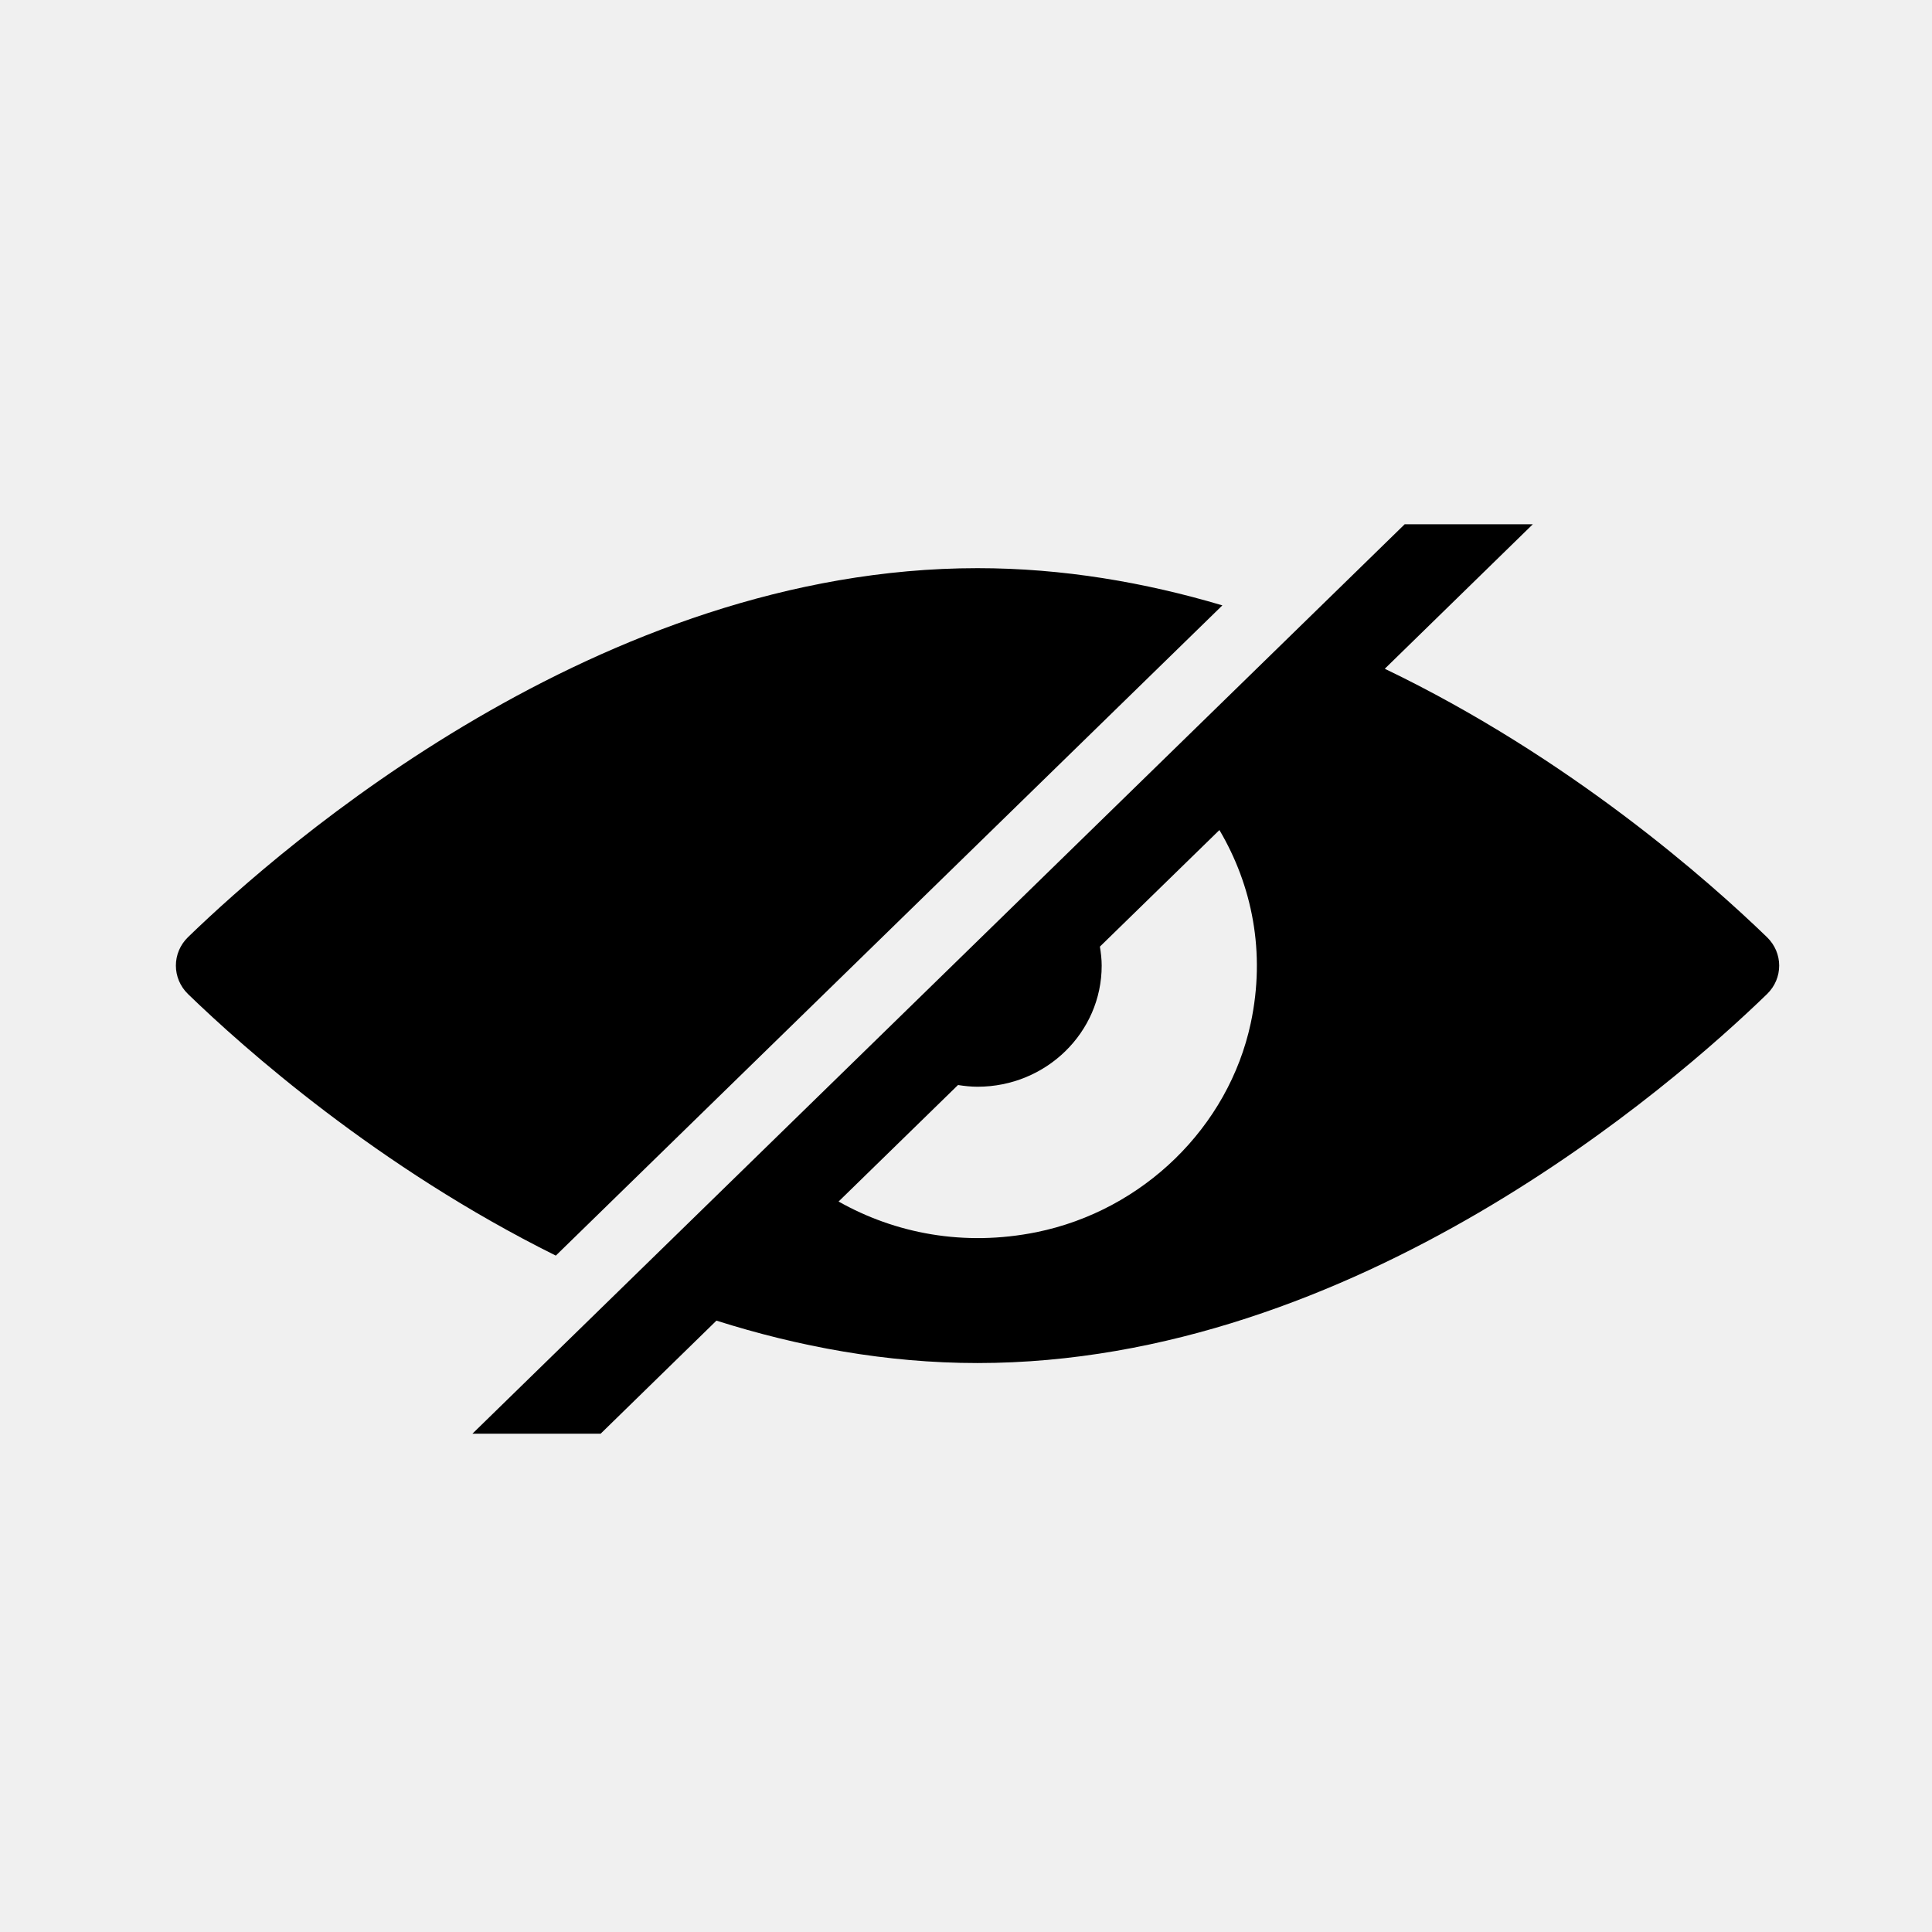
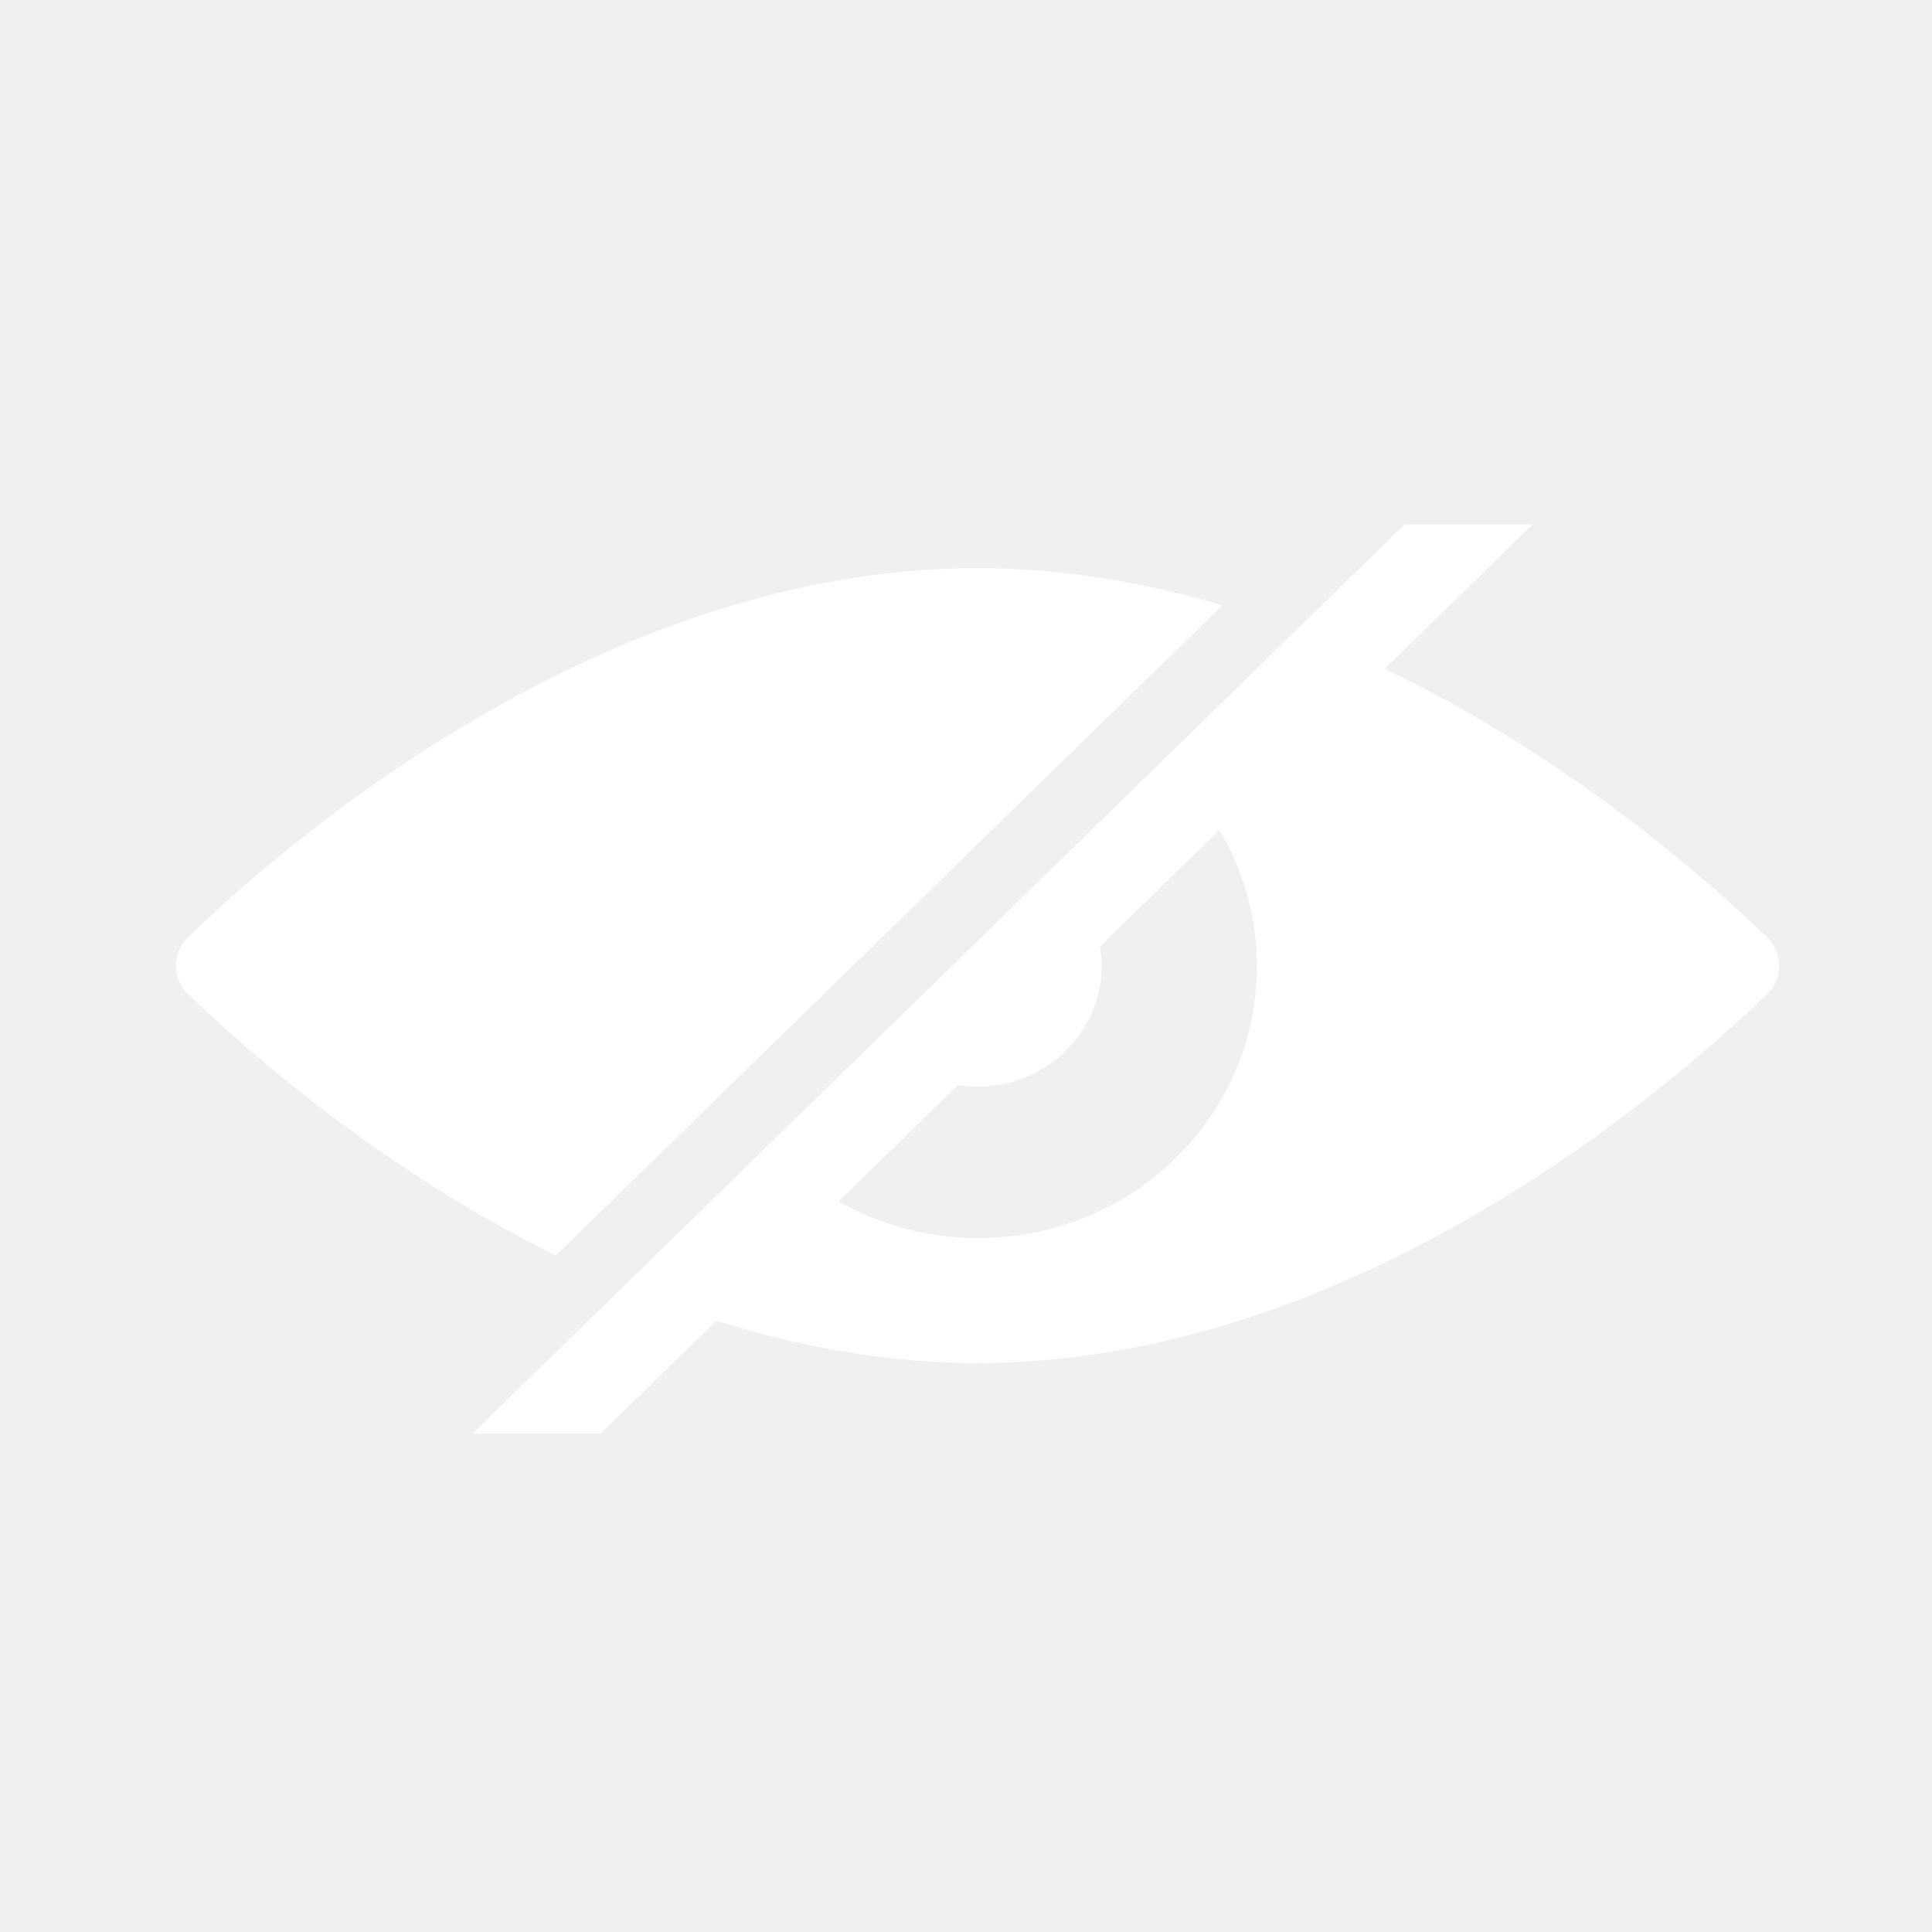
- <svg xmlns="http://www.w3.org/2000/svg" width="100px" height="100px" viewBox="0 0 100 100" version="1.1">
-   <defs />
-   <g id="Page-1" stroke="none" stroke-width="1" fill="none" fill-rule="evenodd">
-     <g id="icon-hiddenobject" fill="#000000">
-       <g id="Page-1" transform="translate(8, 27)">
-         <path d="M55.27,4.334 C51.268,3.145 47.013,2.408 42.596,2.408 C23.05,2.408 6.601,16.79 1.735,21.503 C0.891,22.321 0.896,23.642 1.735,24.456 C4.613,27.243 11.542,33.413 20.769,37.99 L55.27,4.334" id="Fill-1" />
-         <path d="M83.458,21.507 C80.501,18.644 73.27,12.221 63.676,7.615 L71.338,0.136 L64.706,0.136 L16.453,47.207 L23.09,47.207 L29.083,41.356 C33.326,42.699 37.869,43.551 42.596,43.551 C62.138,43.551 78.591,29.173 83.458,24.456 C84.301,23.642 84.301,22.321 83.458,21.507 L83.458,21.507 Z M56.737,25.965 C55.584,31.342 51.168,35.651 45.654,36.776 C41.884,37.538 38.328,36.84 35.405,35.191 L41.587,29.16 C41.915,29.211 42.251,29.249 42.596,29.249 C46.144,29.249 49.023,26.441 49.023,22.981 C49.023,22.645 48.983,22.317 48.931,21.997 L55.117,15.963 C56.803,18.818 57.525,22.287 56.737,25.965 L56.737,25.965 Z" id="Fill-2" />
-       </g>
-     </g>
+ <svg xmlns="http://www.w3.org/2000/svg" width="100" height="100" viewBox="0 0 100 100">
+   <g fill="#fff">
+     <path d="M63.27 31.334c-4.002-1.189-8.257-1.927-12.674-1.927-19.547 0-35.995 14.383-40.862 19.095-.843.818-.839 2.139 0 2.953 2.879 2.787 9.807 8.957 19.034 13.534l34.501-33.656" />
+     <path d="M91.458 48.507c-2.957-2.864-10.188-9.286-19.782-13.893l7.662-7.478h-6.632l-48.253 47.071h6.637l5.994-5.851c4.242 1.343 8.785 2.195 13.513 2.195 19.542 0 35.995-14.378 40.862-19.095.843-.814.843-2.135 0-2.949zm-26.72 4.457c-1.153 5.377-5.57 9.686-11.084 10.811-3.77.763-7.326.064-10.249-1.585l6.183-6.031c.328.051.663.089 1.009.089 3.548 0 6.426-2.808 6.426-6.268 0-.336-.039-.664-.092-.984l6.186-6.034c1.687 2.855 2.408 6.324 1.621 10.001z" />
  </g>
</svg>
